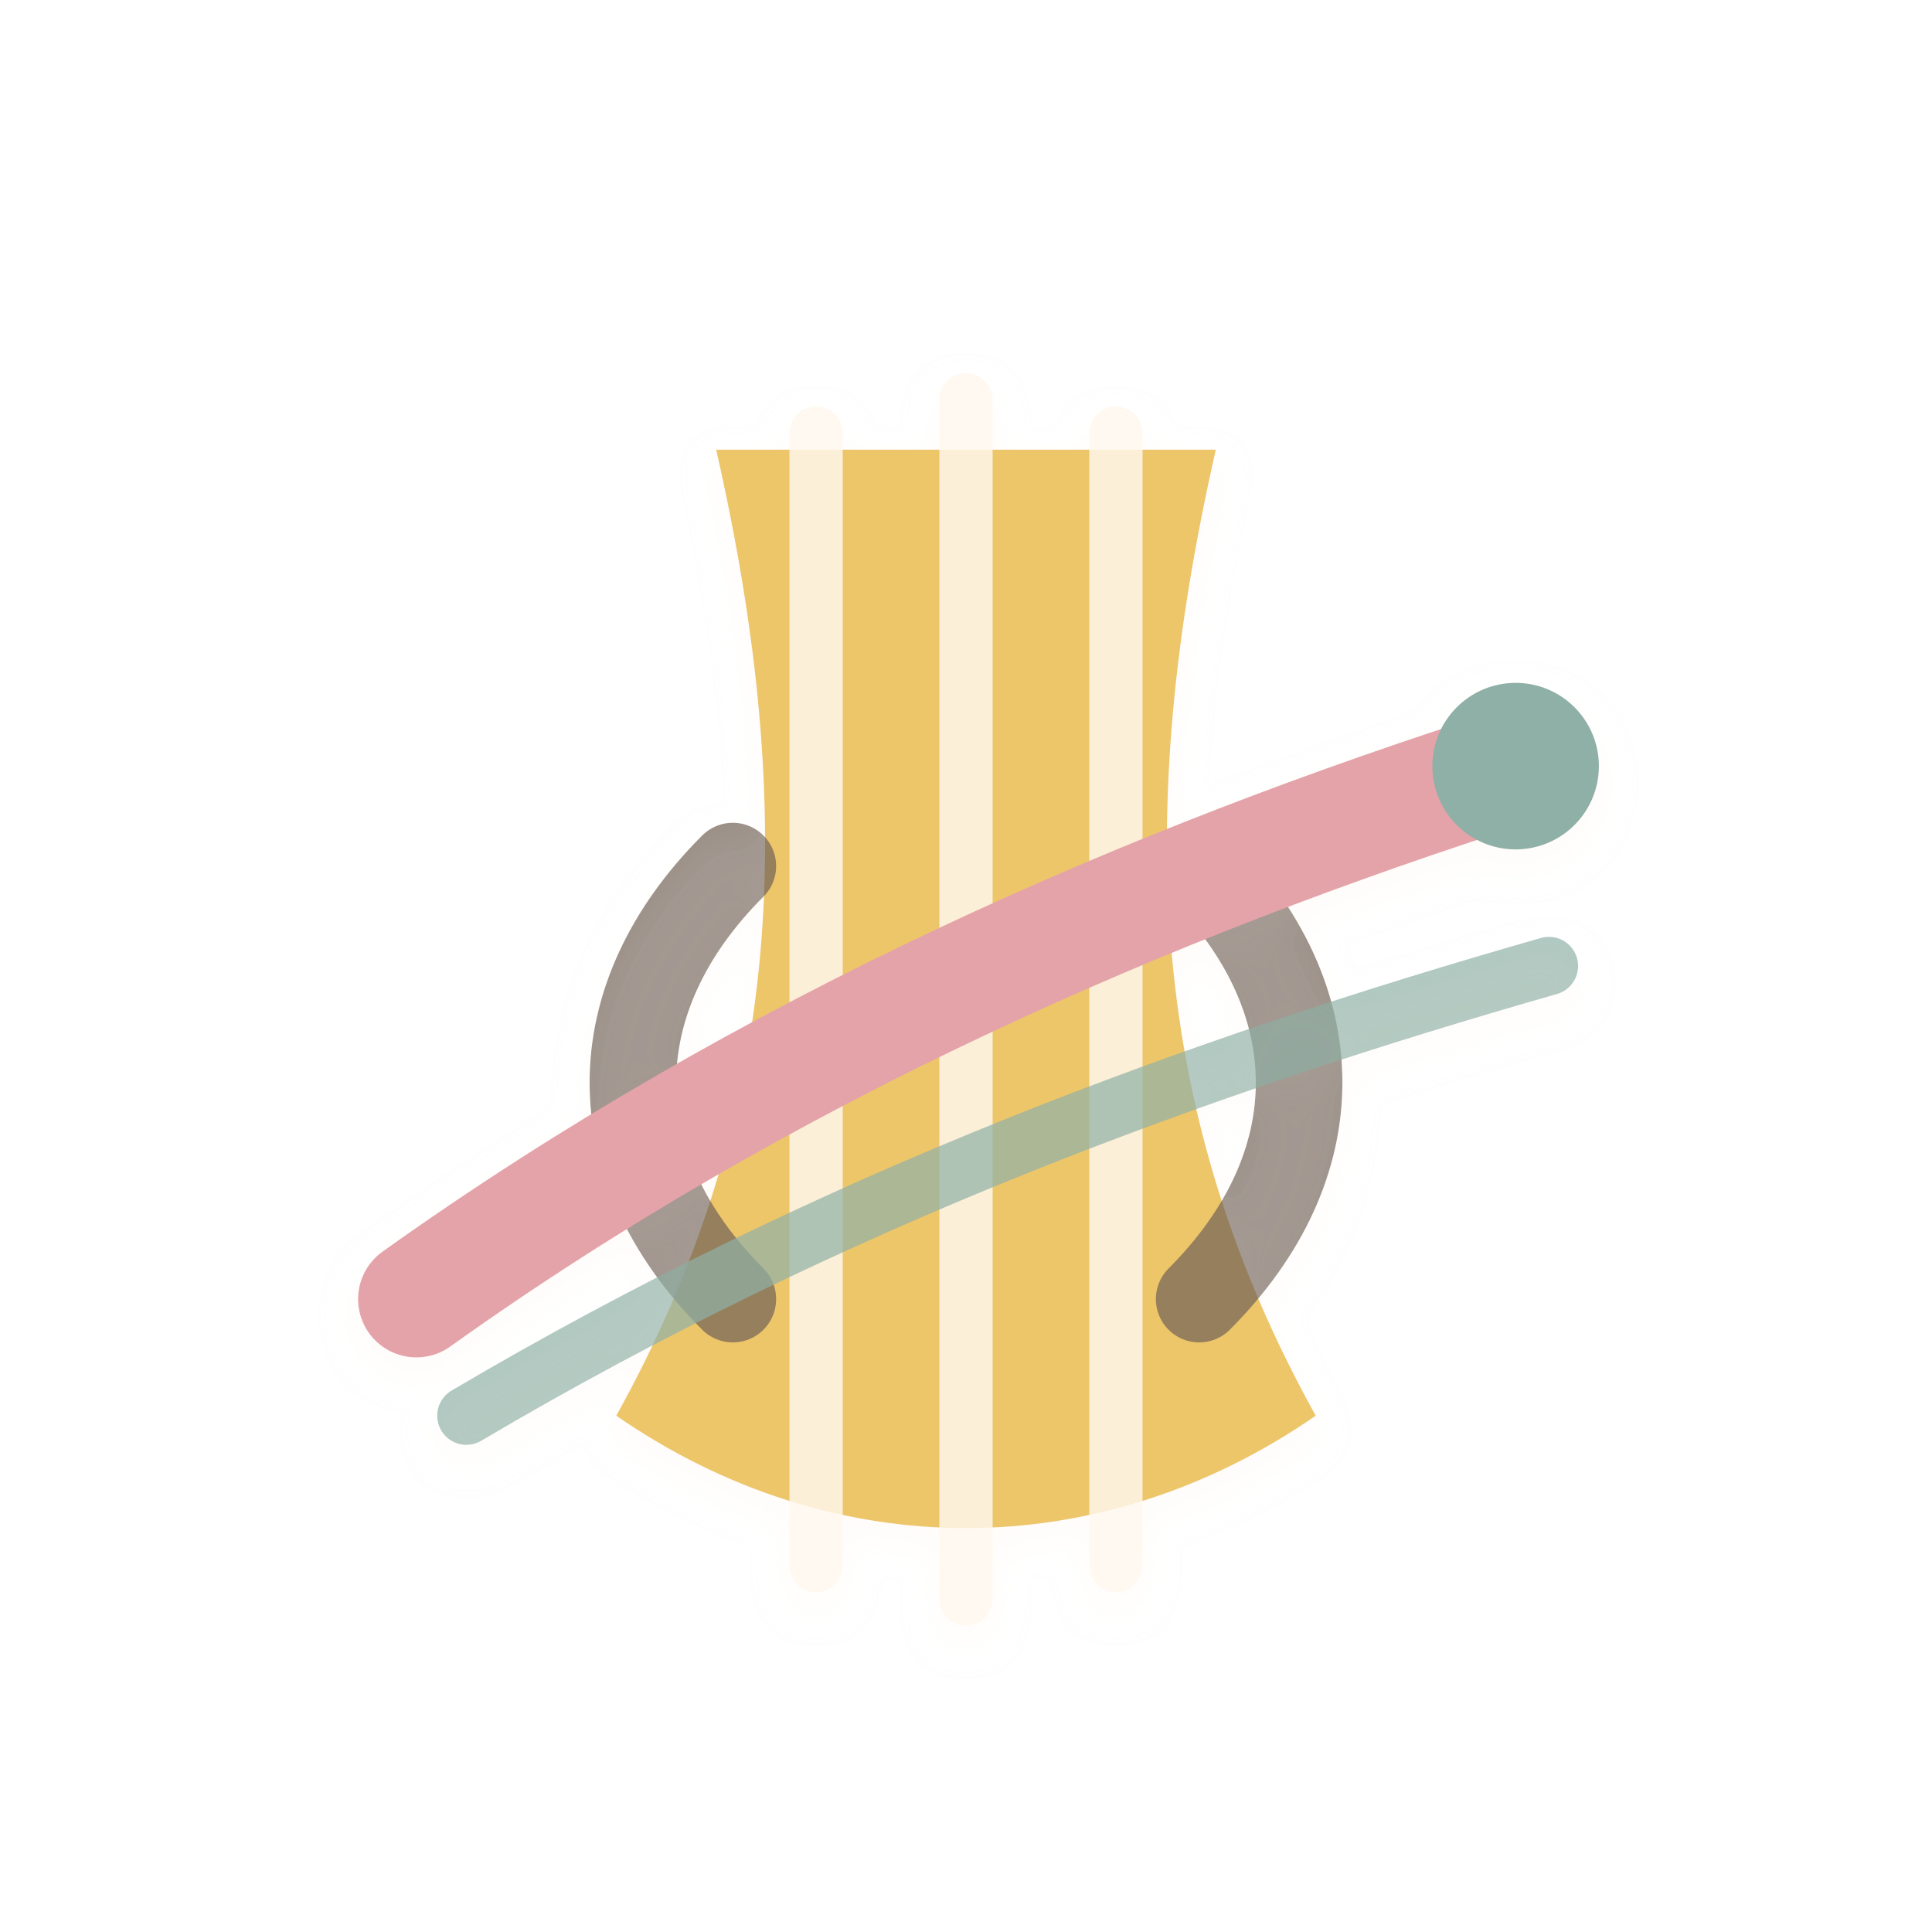
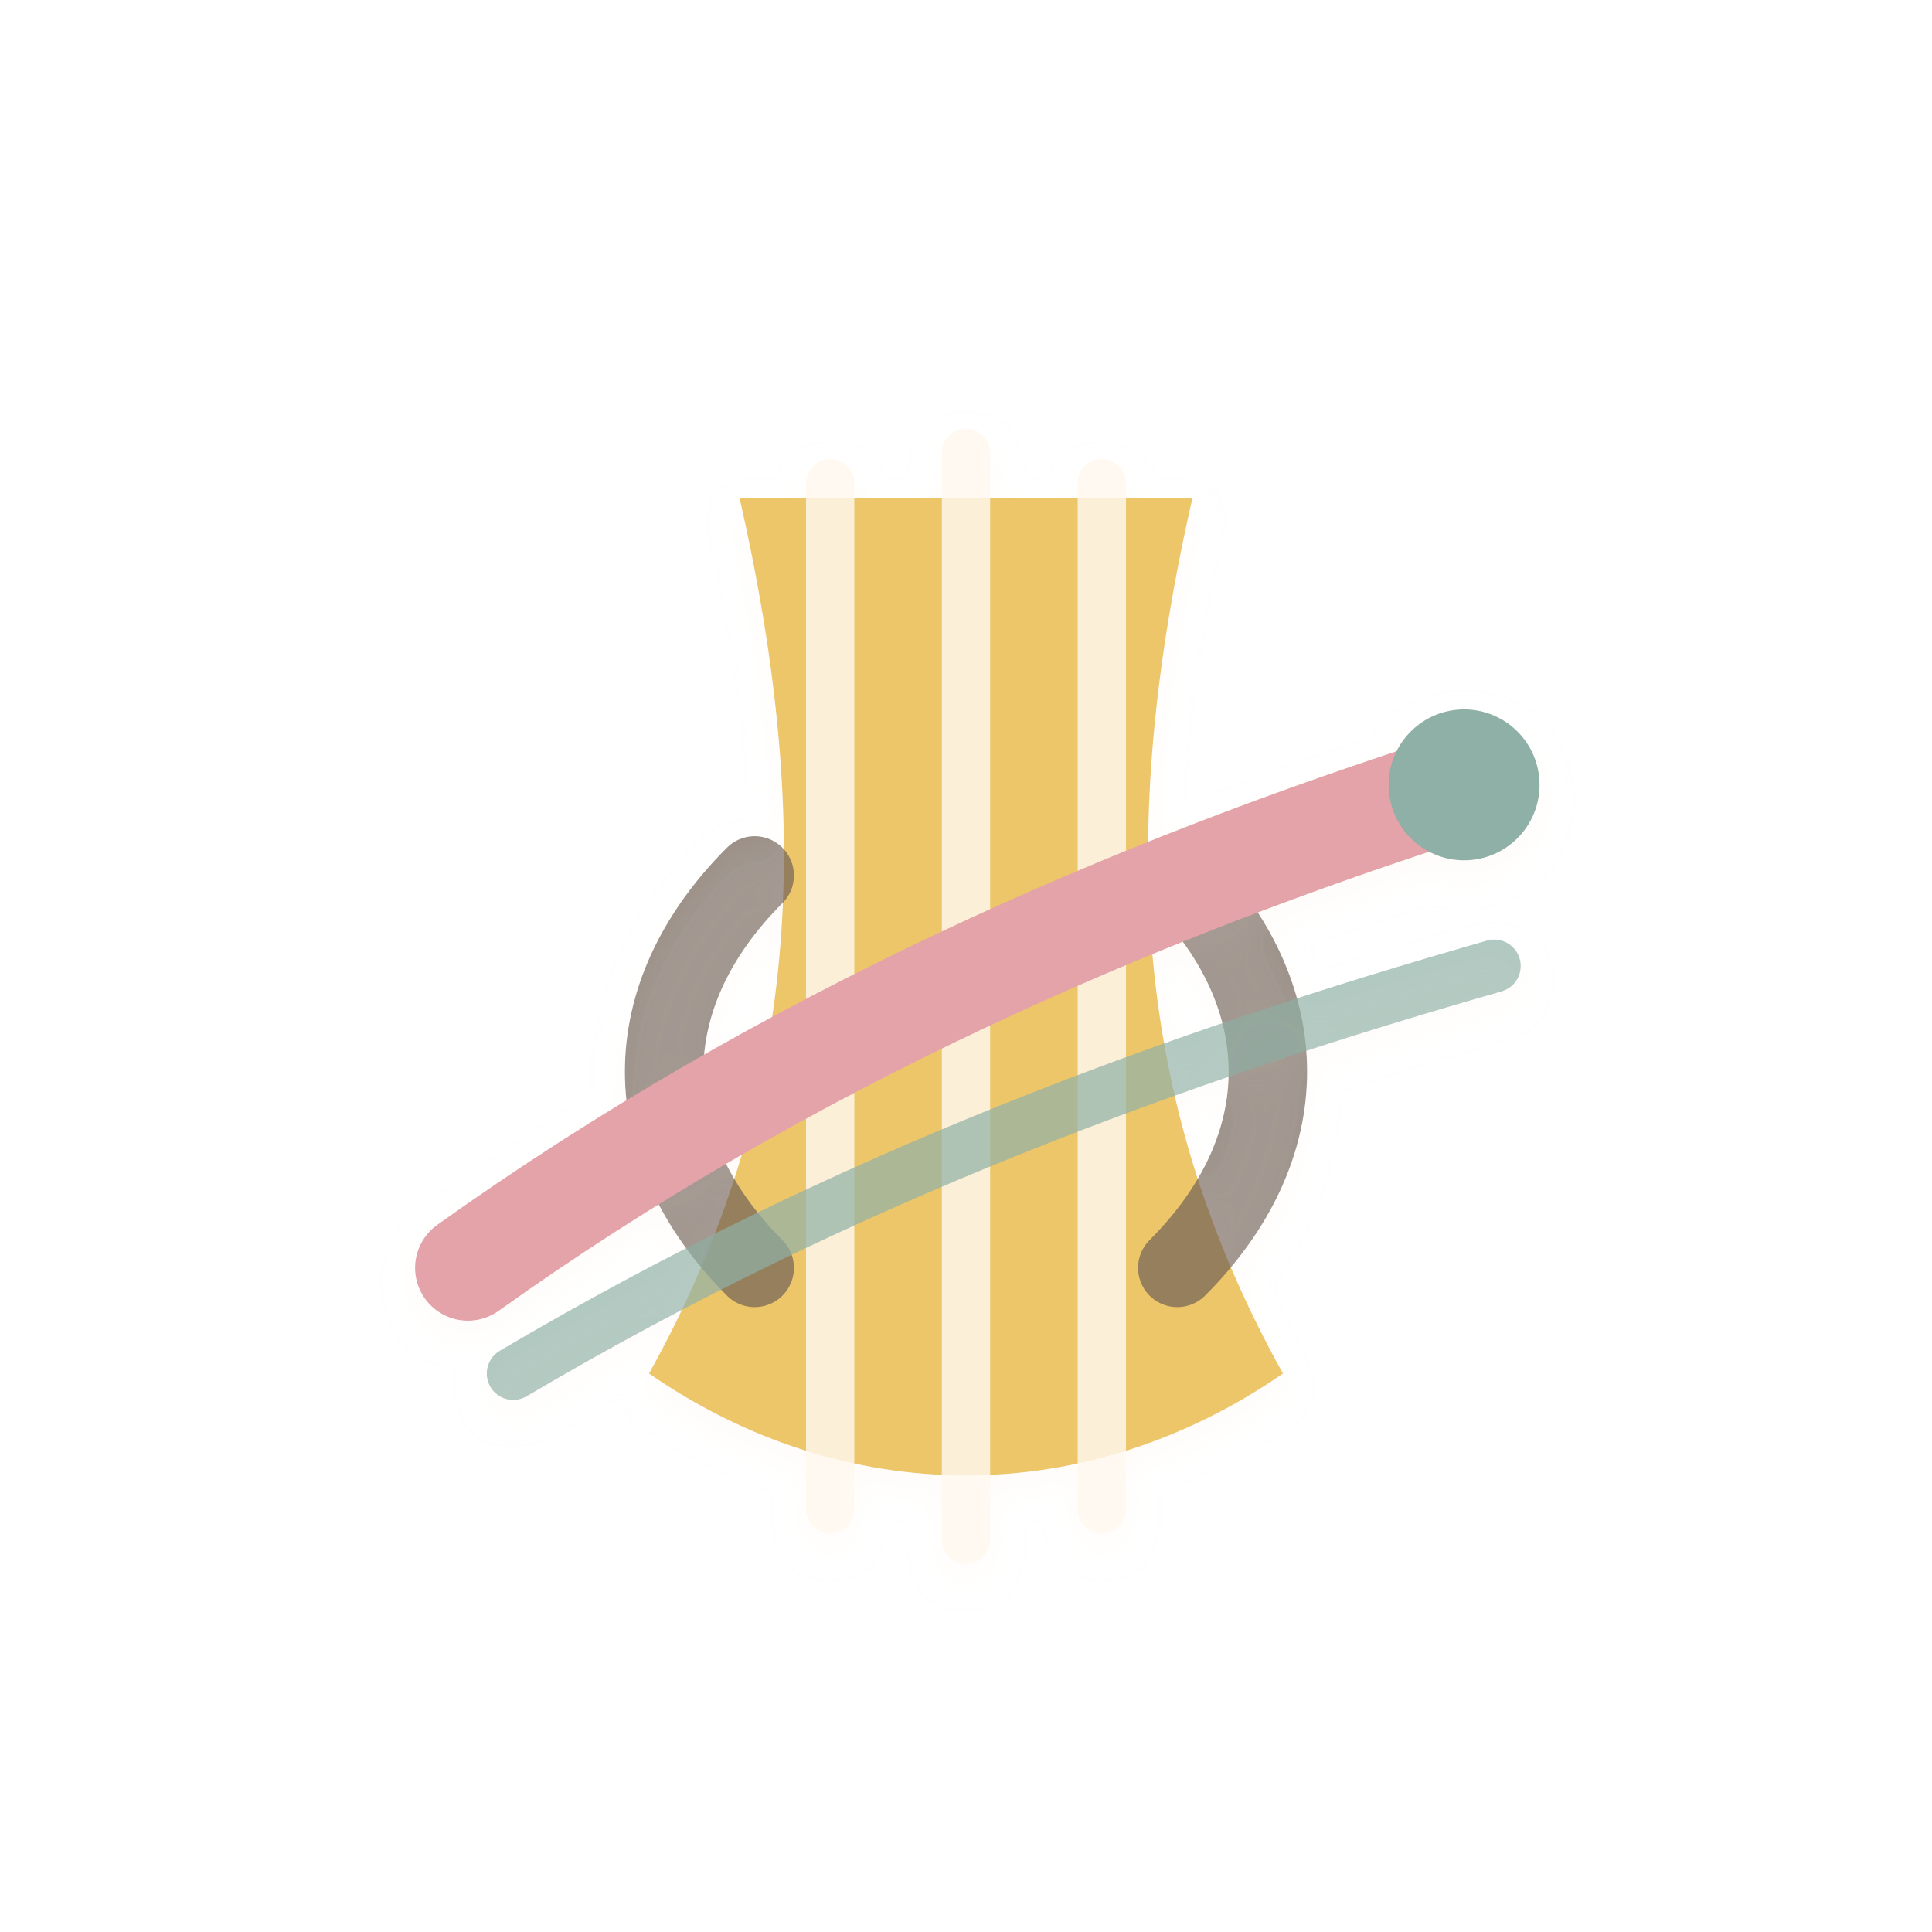
- <svg xmlns="http://www.w3.org/2000/svg" width="128" height="128" viewBox="6 6 116 116" role="img" aria-label="Violin icon">
+ <svg xmlns="http://www.w3.org/2000/svg" width="128" height="128" viewBox="0 0 128 128" role="img" aria-label="Violin icon">
  <defs>
    <filter id="d" x="-35%" y="-35%" width="170%" height="170%">
      <feDropShadow dx="0" dy="10" stdDeviation="6" flood-color="#2b211d" flood-opacity=".14" />
      <feDropShadow dx="0" dy="1" stdDeviation="1" flood-color="#fffaf4" flood-opacity=".5" />
    </filter>
    <linearGradient id="wood" x1="20" y1="16" x2="108" y2="112">
      <stop stop-color="#edc66b" />
      <stop offset=".56" stop-color="#c2873e" />
      <stop offset="1" stop-color="#8d6130" />
    </linearGradient>
    <linearGradient id="rose" x1="18" y1="18" x2="108" y2="114">
      <stop stop-color="#e4a3a9" />
      <stop offset=".55" stop-color="#c27682" />
      <stop offset="1" stop-color="#8e5963" />
    </linearGradient>
    <linearGradient id="teal" x1="18" y1="20" x2="108" y2="112">
      <stop stop-color="#8fb0a6" />
      <stop offset=".56" stop-color="#5b857d" />
      <stop offset="1" stop-color="#3d625d" />
    </linearGradient>
    <linearGradient id="line" x1="18" y1="14" x2="108" y2="116">
      <stop stop-color="#756454" />
      <stop offset="1" stop-color="#4a3d33" />
    </linearGradient>
  </defs>
  <g filter="url(#d)">
    <path d="M43 91c10-18 11-36 6-58h30c-5 22-4 40 6 58-13 9-29 9-42 0z" fill="url(#wood)" />
    <path d="M55 32v68M64 30v72M73 32v68" stroke="#fff8ef" stroke-width="3.2" stroke-linecap="round" opacity=".82" />
    <path d="M50 58c-8 8-8 18 0 26M78 58c8 8 8 18 0 26" fill="none" stroke="url(#line)" stroke-width="5.2" stroke-linecap="round" opacity=".72" />
    <path d="M49 96h30" stroke="url(#line)" stroke-width="6" stroke-linecap="round" opacity=".7" />
    <path d="M31 84c21-15 44-25 66-32" fill="none" stroke="url(#rose)" stroke-width="7" stroke-linecap="round" />
    <path d="M34 91c22-13 44-21 65-27" fill="none" stroke="url(#teal)" stroke-width="3.5" stroke-linecap="round" opacity=".7" />
    <circle cx="97" cy="52" r="5" fill="url(#teal)" />
  </g>
</svg>
